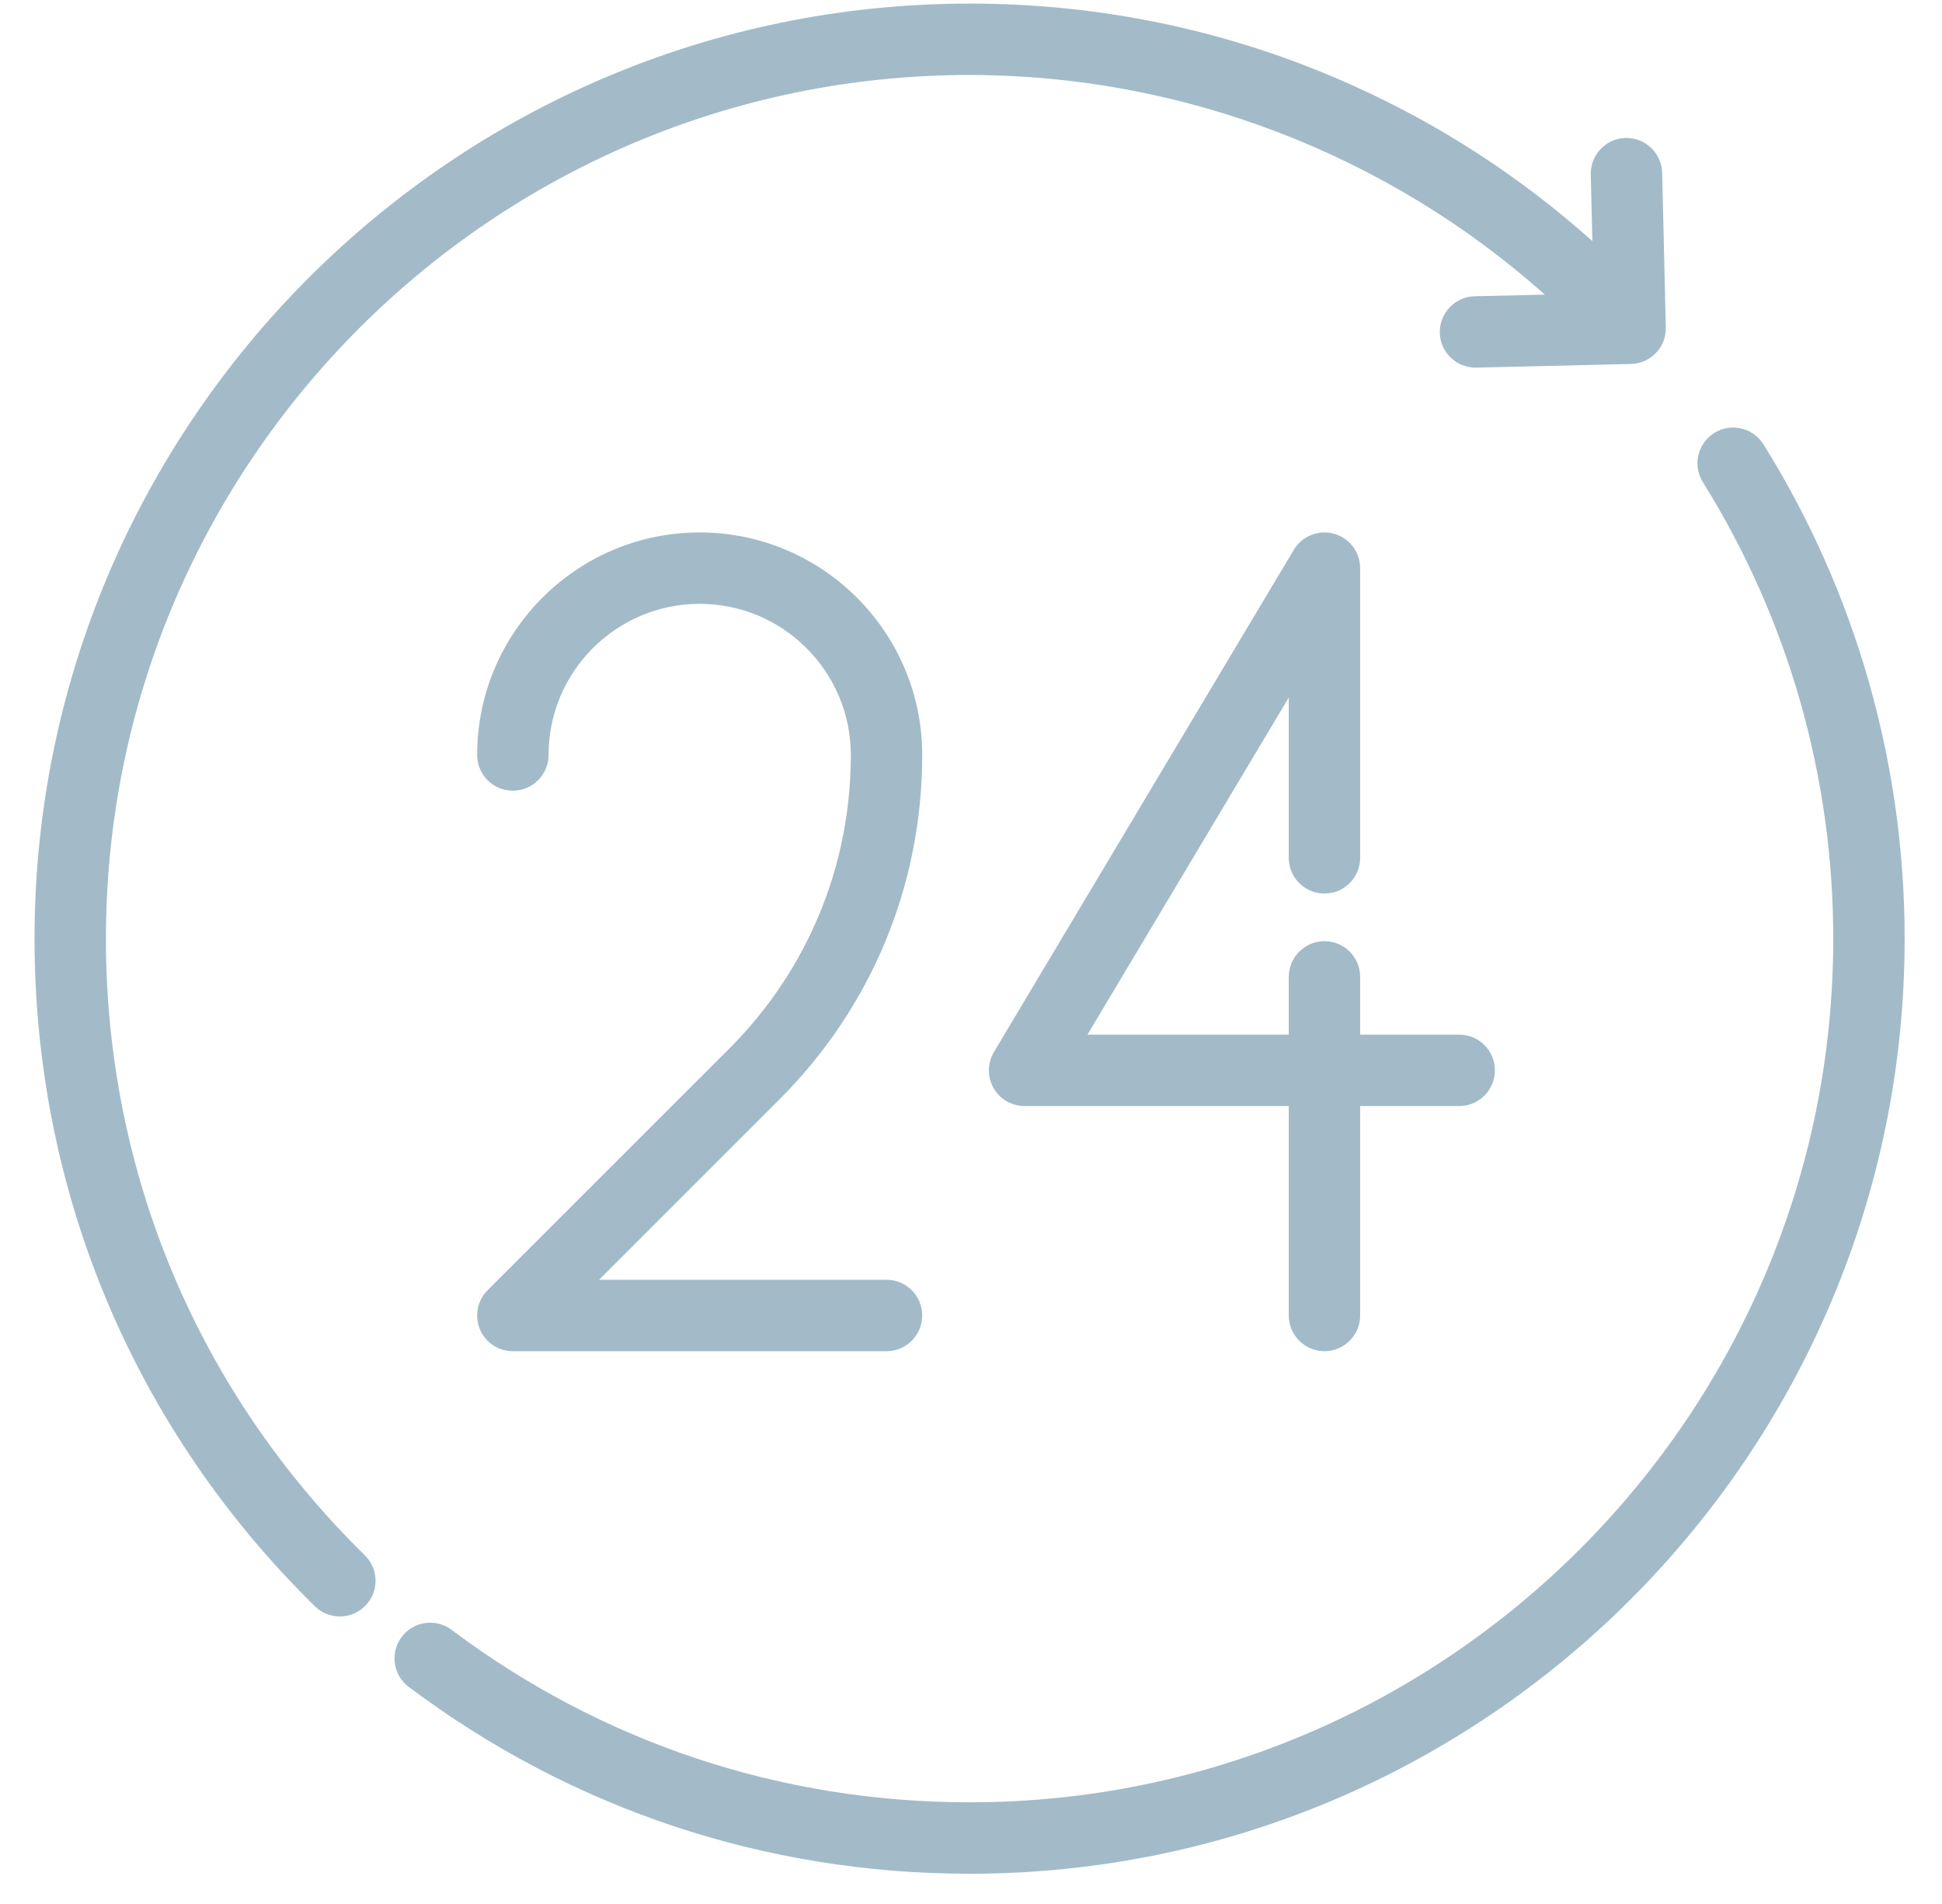
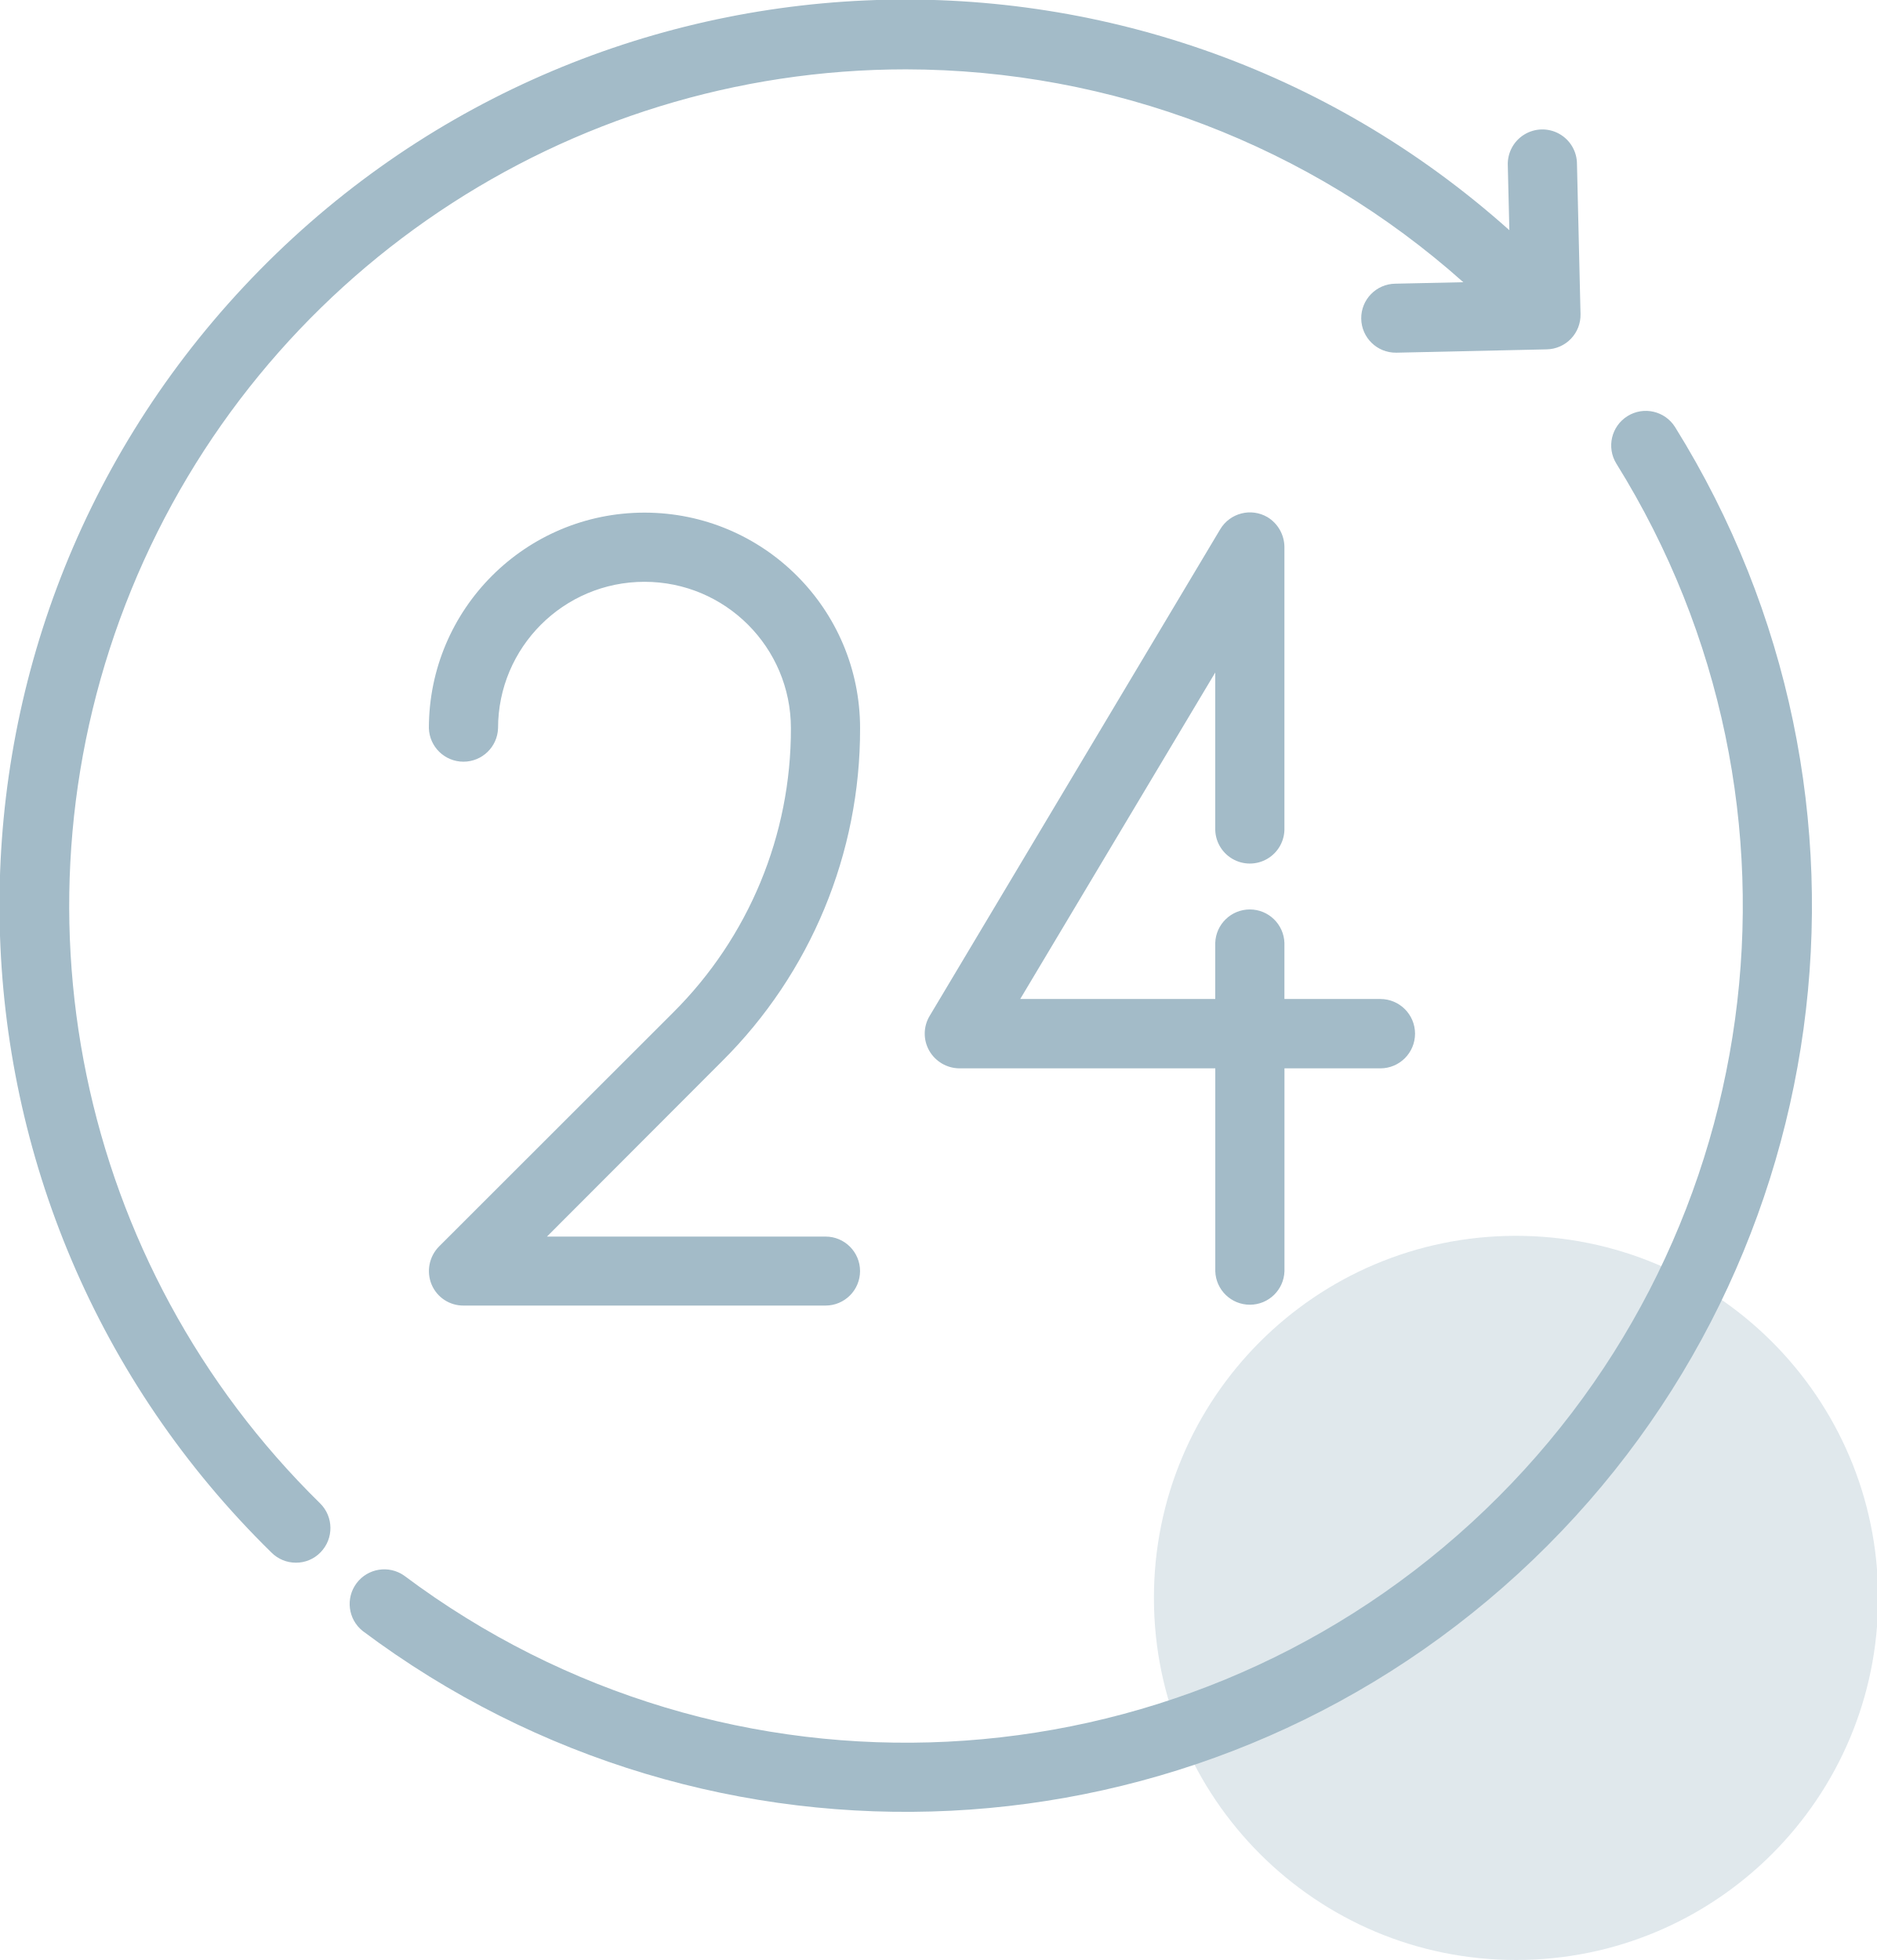
- <svg xmlns="http://www.w3.org/2000/svg" width="51px" height="50px">
-   <path fill-rule="evenodd" fill="rgb(163, 187, 200)" d="M25.463,49.206 C20.103,49.206 15.010,47.509 10.735,44.300 C10.321,43.990 10.237,43.401 10.548,42.988 C10.859,42.573 11.447,42.490 11.860,42.801 C15.808,45.764 20.512,47.330 25.463,47.330 C37.969,47.330 48.144,37.156 48.144,24.650 C48.144,20.396 46.960,16.251 44.720,12.662 C44.446,12.222 44.580,11.644 45.020,11.369 C45.459,11.096 46.037,11.230 46.312,11.669 C48.737,15.557 50.019,20.046 50.019,24.650 C50.019,38.190 39.003,49.206 25.463,49.206 ZM34.783,35.484 C34.265,35.484 33.845,35.063 33.845,34.546 L33.845,29.046 L26.907,29.046 C26.569,29.046 26.258,28.864 26.091,28.571 C25.925,28.277 25.929,27.917 26.102,27.627 L33.977,14.439 C34.243,13.995 34.818,13.849 35.263,14.115 C35.554,14.288 35.716,14.595 35.719,14.911 C35.719,14.914 35.720,14.916 35.720,14.919 L35.720,22.528 C35.720,23.046 35.300,23.465 34.783,23.465 C34.265,23.465 33.845,23.046 33.845,22.528 L33.845,18.318 L28.559,27.170 L33.845,27.170 L33.845,25.654 C33.845,25.136 34.265,24.716 34.783,24.716 C35.300,24.716 35.720,25.136 35.720,25.654 L35.720,27.170 L38.321,27.170 C38.839,27.170 39.259,27.590 39.259,28.108 C39.259,28.625 38.839,29.046 38.321,29.046 L35.720,29.046 L35.720,34.546 C35.720,35.063 35.300,35.484 34.783,35.484 ZM18.375,15.857 C16.186,15.857 14.406,17.637 14.406,19.826 C14.406,20.344 13.986,20.764 13.468,20.764 C12.950,20.764 12.531,20.344 12.531,19.826 C12.531,16.604 15.152,13.982 18.375,13.982 C21.597,13.982 24.219,16.604 24.219,19.826 C24.219,23.241 22.889,26.451 20.475,28.865 L15.732,33.608 L23.282,33.608 C23.799,33.608 24.219,34.028 24.219,34.546 C24.219,35.063 23.799,35.484 23.281,35.484 L13.468,35.484 C13.089,35.484 12.747,35.255 12.602,34.905 C12.457,34.554 12.537,34.151 12.805,33.883 L19.149,27.540 C21.209,25.480 22.344,22.740 22.344,19.826 C22.344,17.637 20.563,15.857 18.375,15.857 ZM42.832,9.558 L38.772,9.654 C38.765,9.654 38.757,9.654 38.749,9.654 C38.242,9.654 37.824,9.250 37.812,8.740 C37.800,8.222 38.210,7.792 38.727,7.780 L40.570,7.737 C36.435,4.050 31.041,1.969 25.463,1.969 C12.957,1.969 2.782,12.144 2.782,24.650 C2.782,30.790 5.197,36.541 9.581,40.843 C9.951,41.205 9.957,41.799 9.594,42.168 C9.411,42.356 9.168,42.449 8.925,42.449 C8.688,42.449 8.451,42.360 8.269,42.181 C3.522,37.525 0.907,31.298 0.907,24.650 C0.907,11.110 11.923,0.094 25.463,0.094 C28.948,0.094 32.316,0.809 35.473,2.220 C37.803,3.261 39.928,4.641 41.818,6.332 L41.776,4.583 C41.764,4.065 42.174,3.636 42.691,3.623 C43.208,3.612 43.638,4.020 43.651,4.538 L43.747,8.599 C43.760,9.116 43.350,9.546 42.832,9.558 Z" />
+ <svg xmlns="http://www.w3.org/2000/svg" id="Группа_1" data-name="Группа 1" width="50.875" height="53.13" viewBox="0 0 50.875 53.13">
+   <defs>
+     <style>
+       .cls-1, .cls-2 {
+         fill: #a3bbc8;
+         fill-rule: evenodd;
+       }
+ 
+       .cls-1 {
+         opacity: 0.34;
+       }
+     </style>
+   </defs>
+   <path class="cls-1" d="M263.984,1044.59a9.815,9.815,0,1,1-9.8,9.82A9.811,9.811,0,0,1,263.984,1044.59Z" transform="translate(-222.906 -1011.09)" />
+   <path class="cls-2" d="M268.312,1022.67a0.937,0.937,0,0,0-1.592.99,22.684,22.684,0,0,1-32.86,30.14,0.938,0.938,0,0,0-1.125,1.5A24.559,24.559,0,0,0,268.312,1022.67Zm-23.03,21.94h-7.55l4.743-4.75a12.68,12.68,0,0,0,3.744-9.03,5.844,5.844,0,1,0-11.688,0,0.938,0.938,0,0,0,1.875,0,3.969,3.969,0,1,1,7.938,0,10.836,10.836,0,0,1-3.195,7.71l-6.344,6.34a0.949,0.949,0,0,0-.2,1.03,0.93,0.93,0,0,0,.866.57h9.813A0.935,0.935,0,1,0,245.282,1044.61Zm15.039-6.44h-2.6v-1.52a0.938,0.938,0,0,0-1.875,0v1.52h-5.286l5.286-8.85v4.21a0.938,0.938,0,1,0,1.875,0v-7.62a0.957,0.957,0,0,0-.456-0.8,0.94,0.94,0,0,0-1.286.33l-7.875,13.19a0.933,0.933,0,0,0-.011.94,0.951,0.951,0,0,0,.816.48h6.938v5.5a0.938,0.938,0,0,0,1.875,0v-5.5h2.6A0.94,0.94,0,0,0,260.321,1038.17Zm5.33-22.63a0.938,0.938,0,1,0-1.875.04l0.042,1.75a24.556,24.556,0,0,0-33.549,35.85,0.93,0.93,0,0,0,.656.27,0.92,0.92,0,0,0,.669-0.28,0.942,0.942,0,0,0-.013-1.33,22.679,22.679,0,0,1,15.882-38.87,22.745,22.745,0,0,1,15.107,5.77l-1.843.04a0.935,0.935,0,0,0,.022,1.87h0.023l4.06-.09a0.934,0.934,0,0,0,.915-0.96Z" transform="translate(-222.906 -1011.09)" />
</svg>
